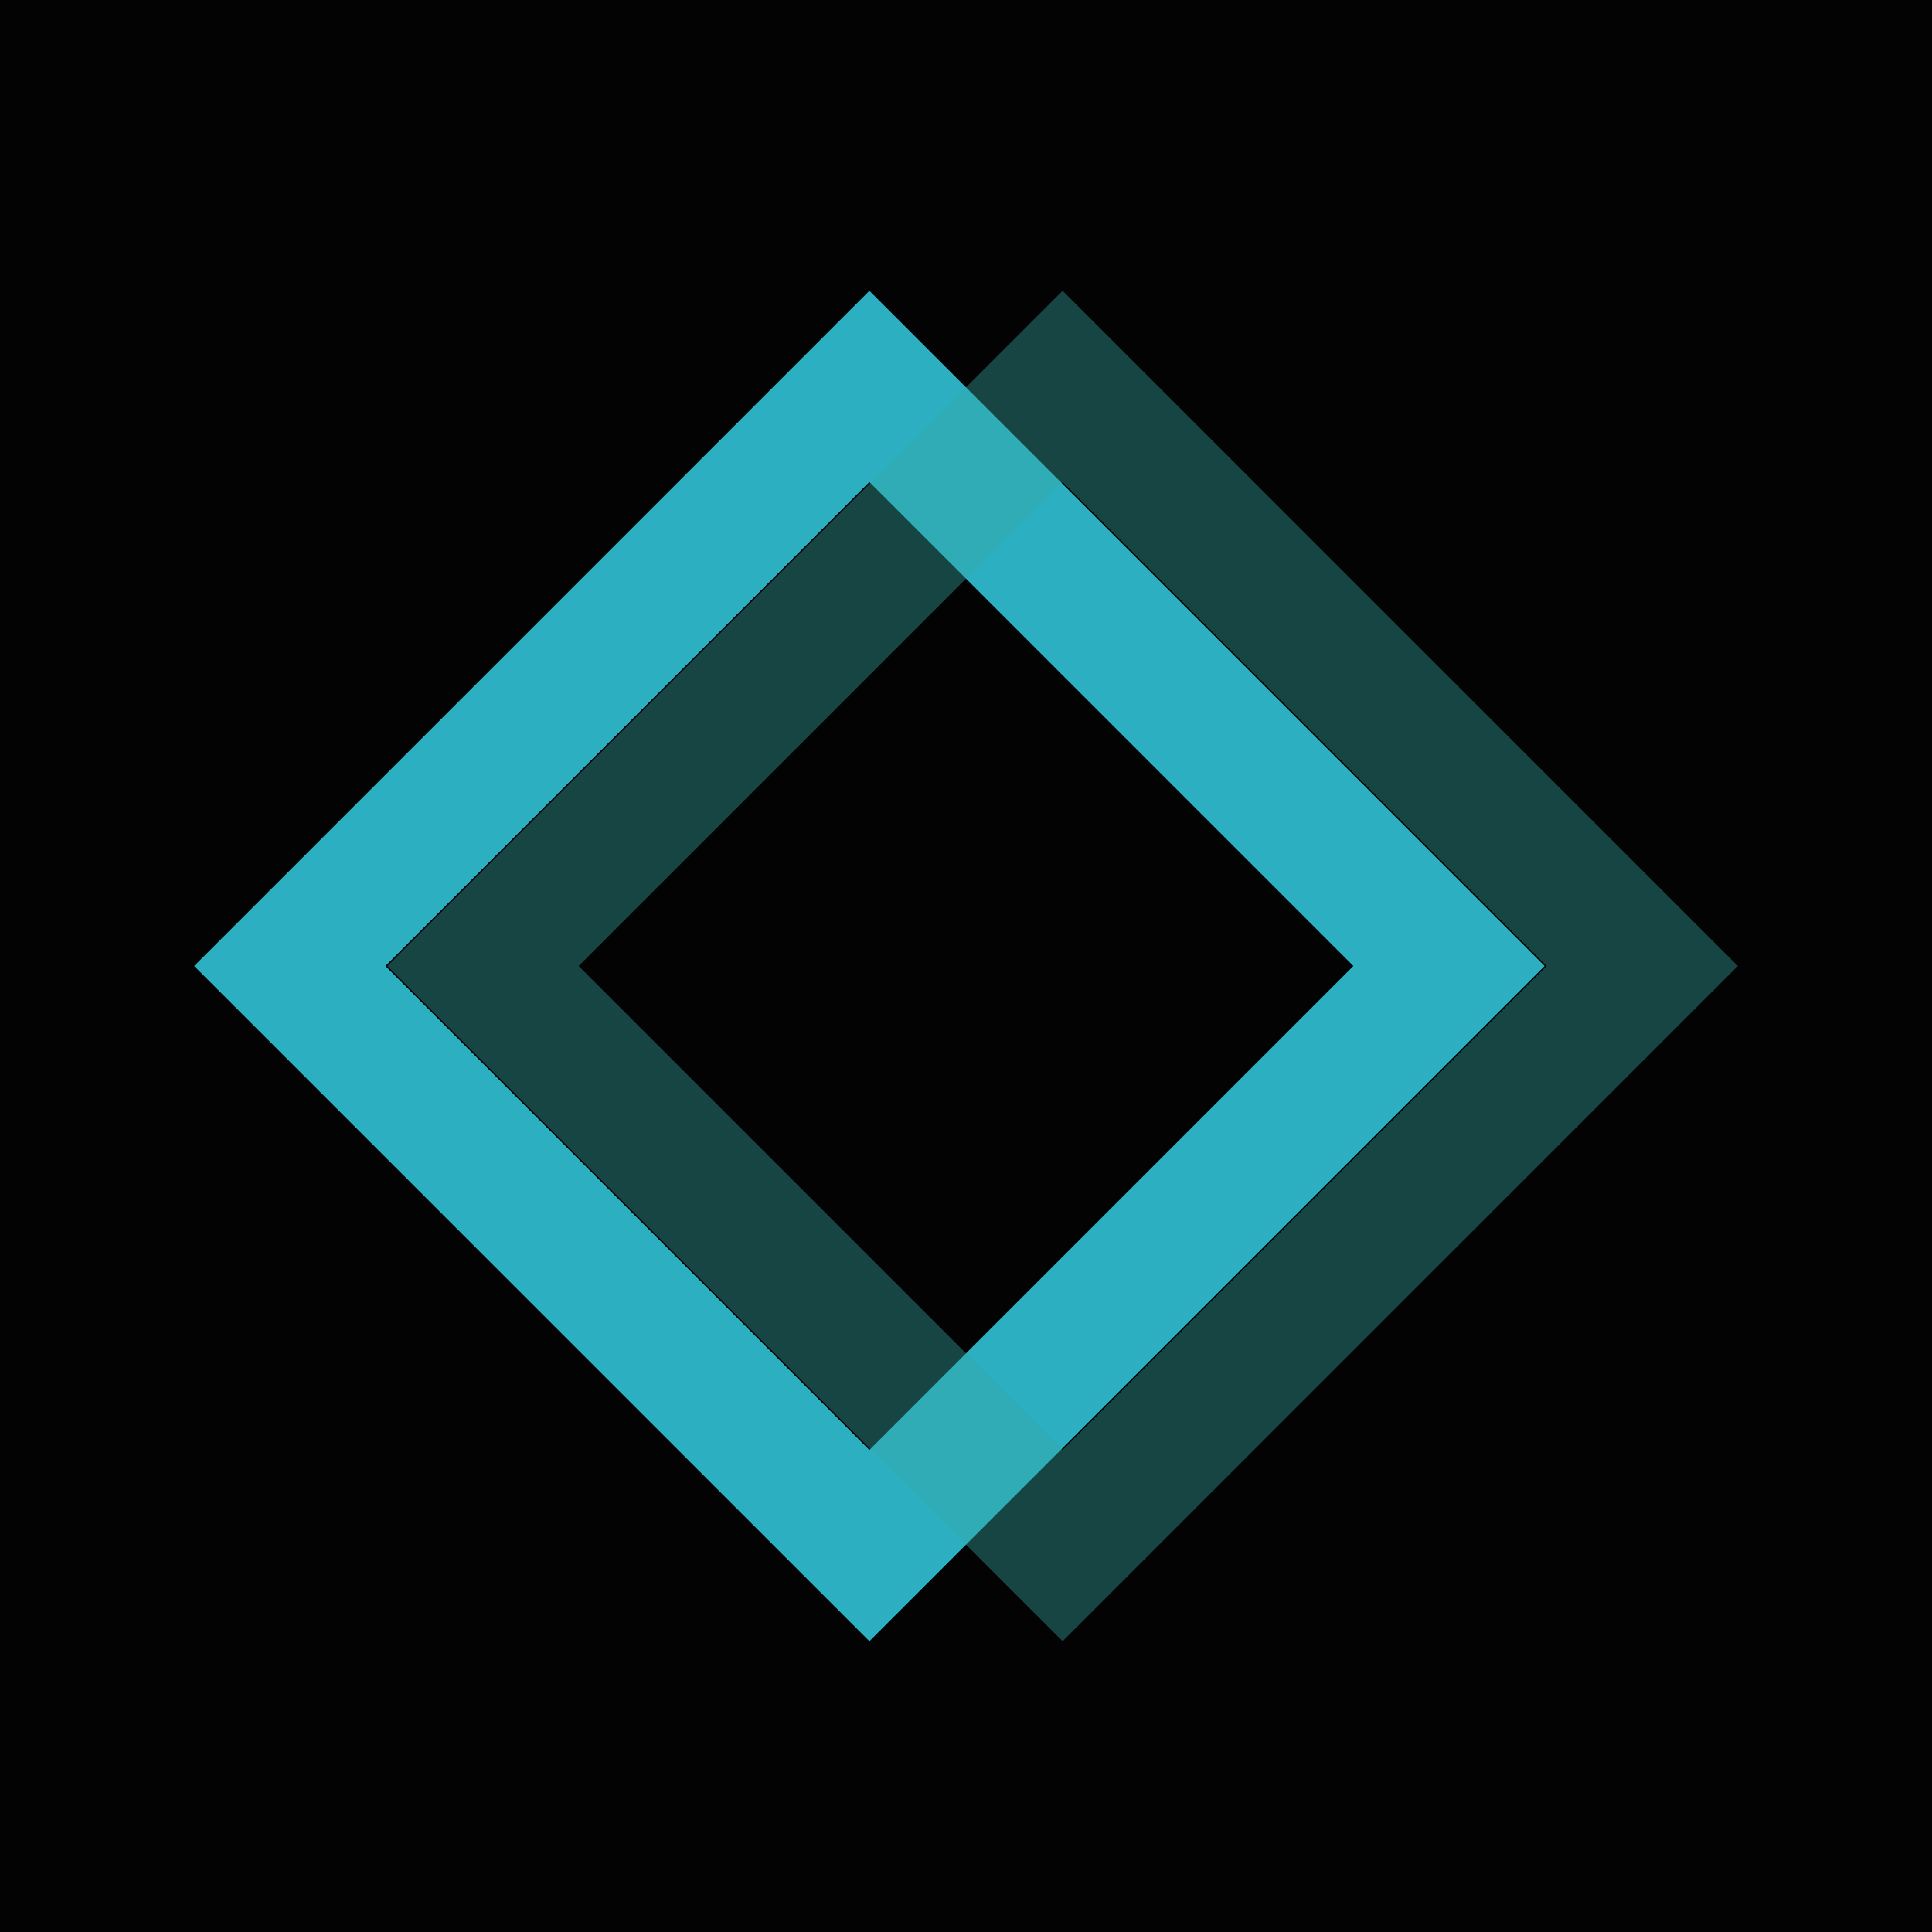
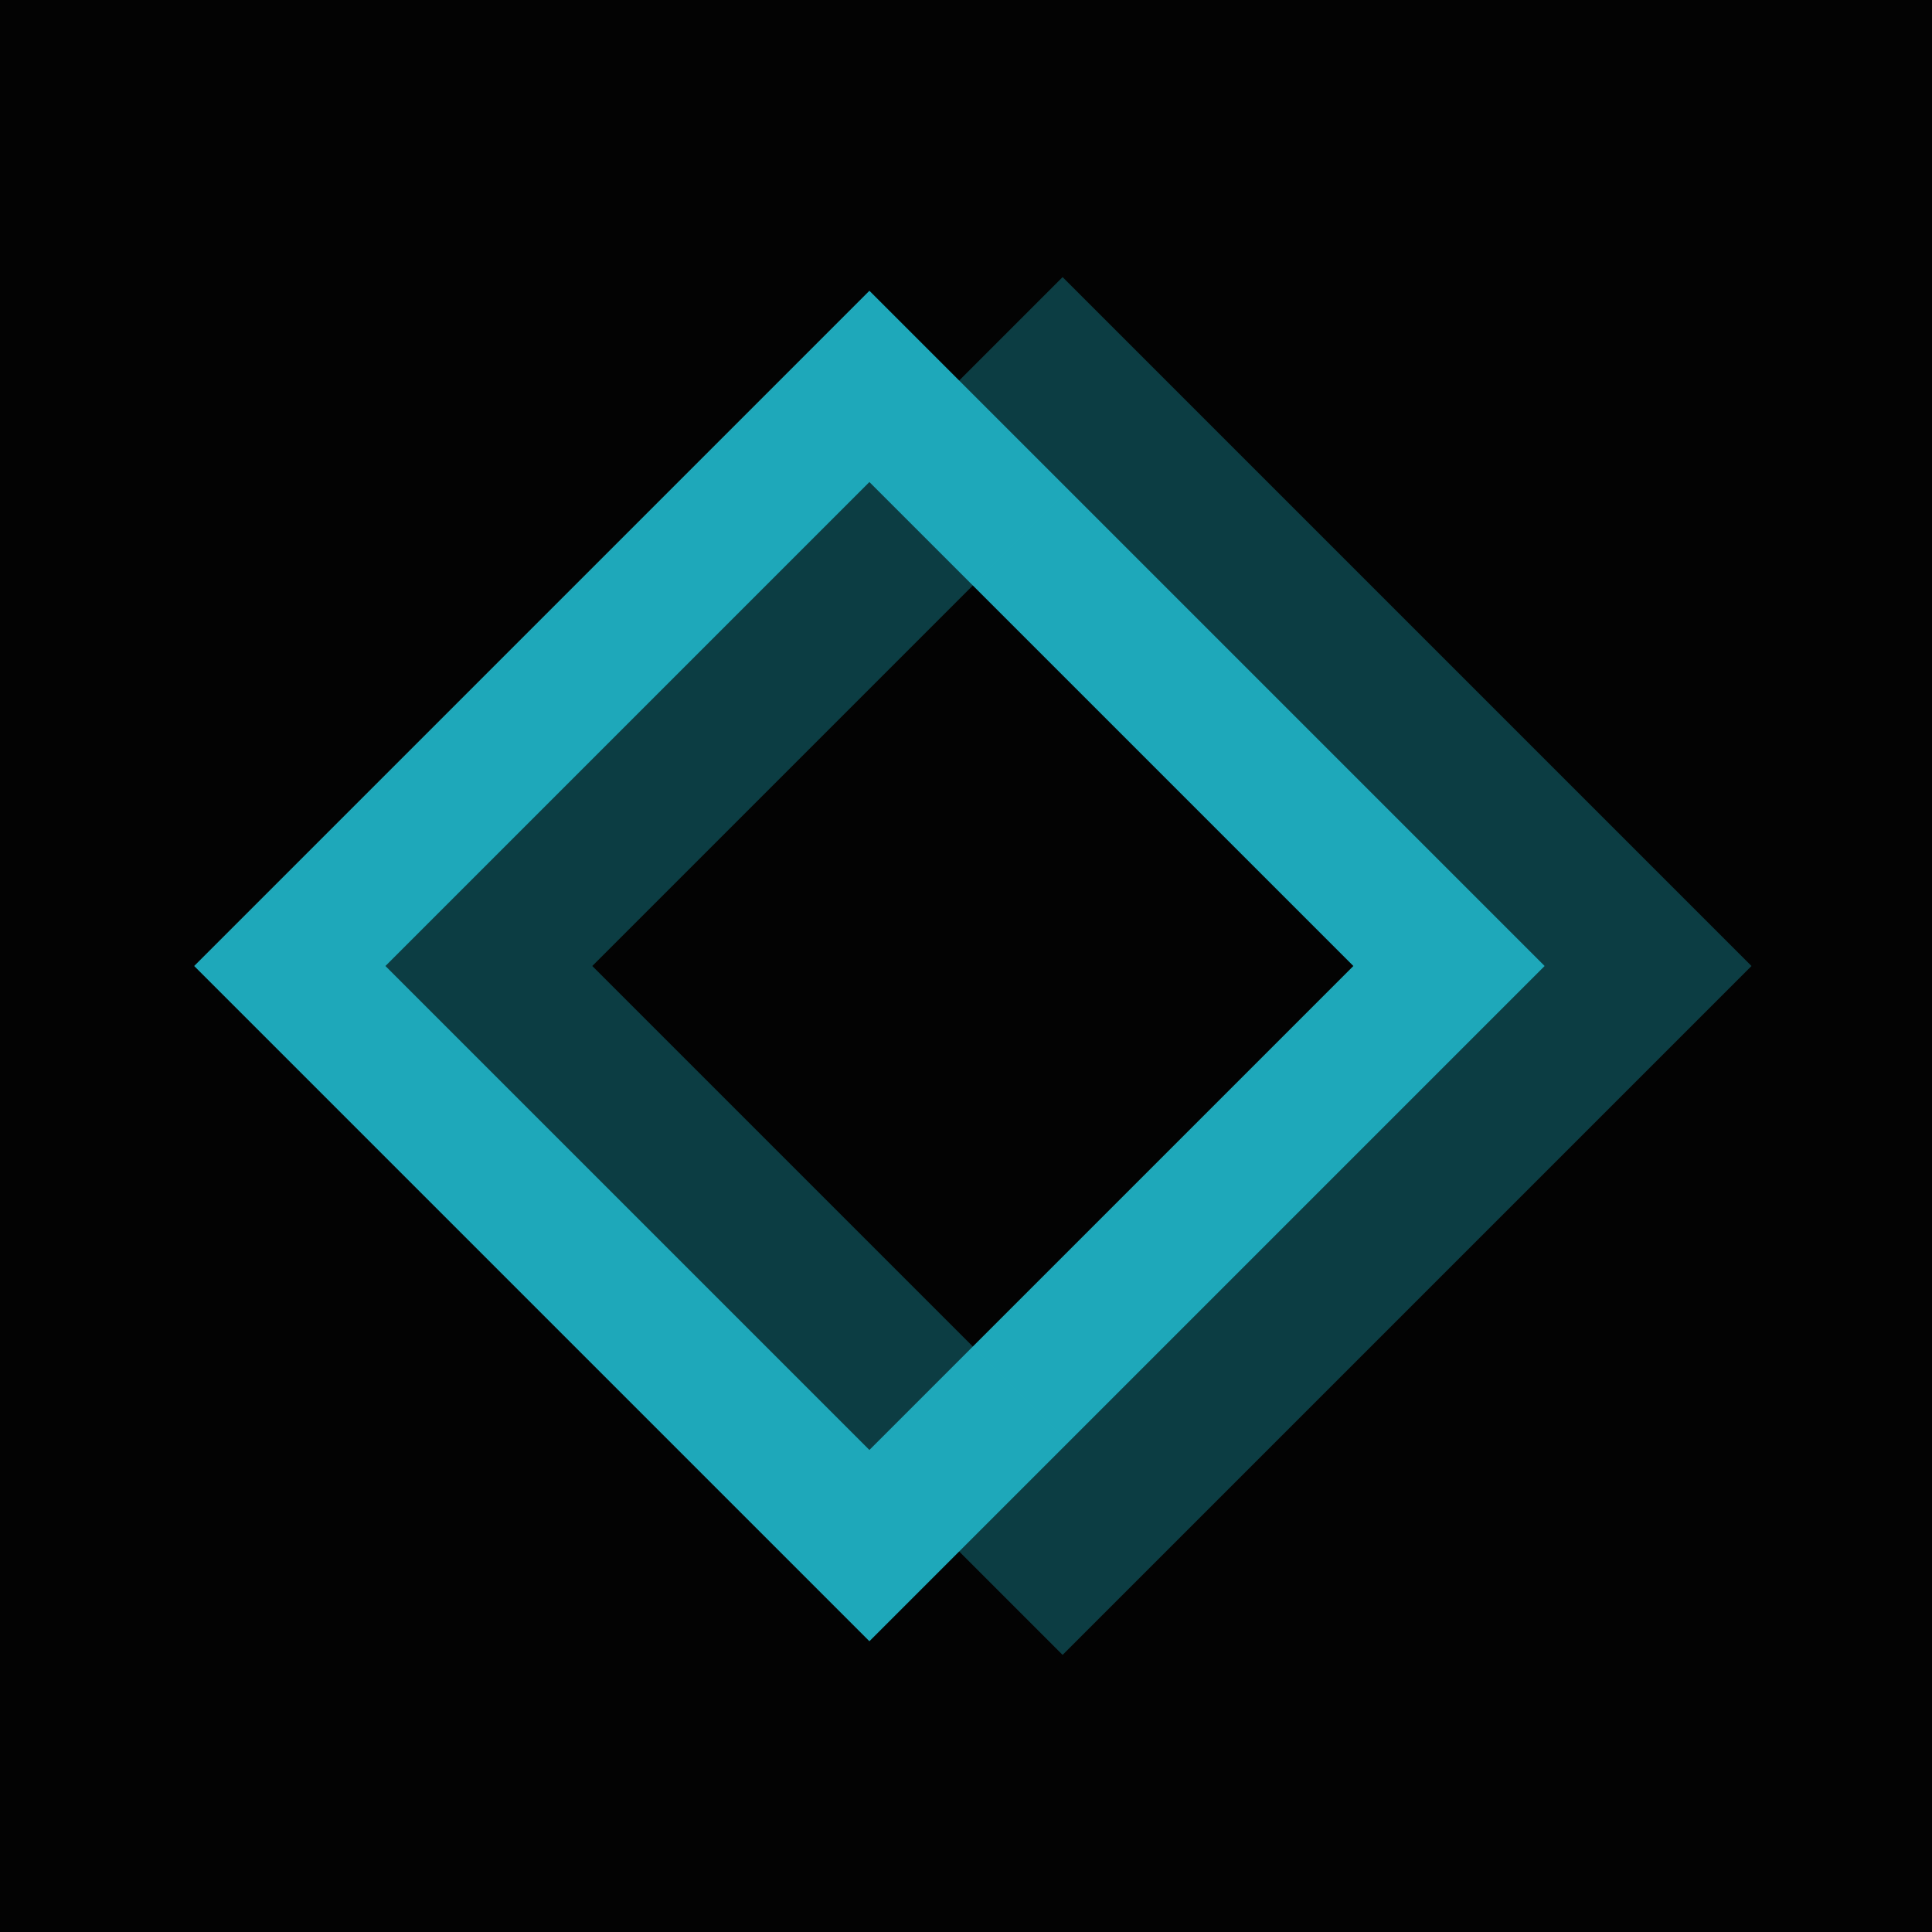
<svg xmlns="http://www.w3.org/2000/svg" viewBox="0 0 100 100">
  <rect width="100" height="100" fill="#030303" />
-   <path d="M45 20 L75 50 L45 80 L15 50 Z" fill="none" stroke="#2cafc1" stroke-width="7" />
-   <path d="M55 20 L85 50 L55 80 L25 50 Z" fill="none" stroke="#35a8a6" stroke-width="7" opacity="0.4" />
+   <path d="M45 20 L75 50 L45 80 L15 50 Z" fill="none" stroke="#1ea8ba" stroke-width="7" />
+   <path d="M55 20 L85 50 L55 80 L25 50 Z" fill="none" stroke="#1ea8ba" stroke-width="8" opacity="0.35" />
</svg>
